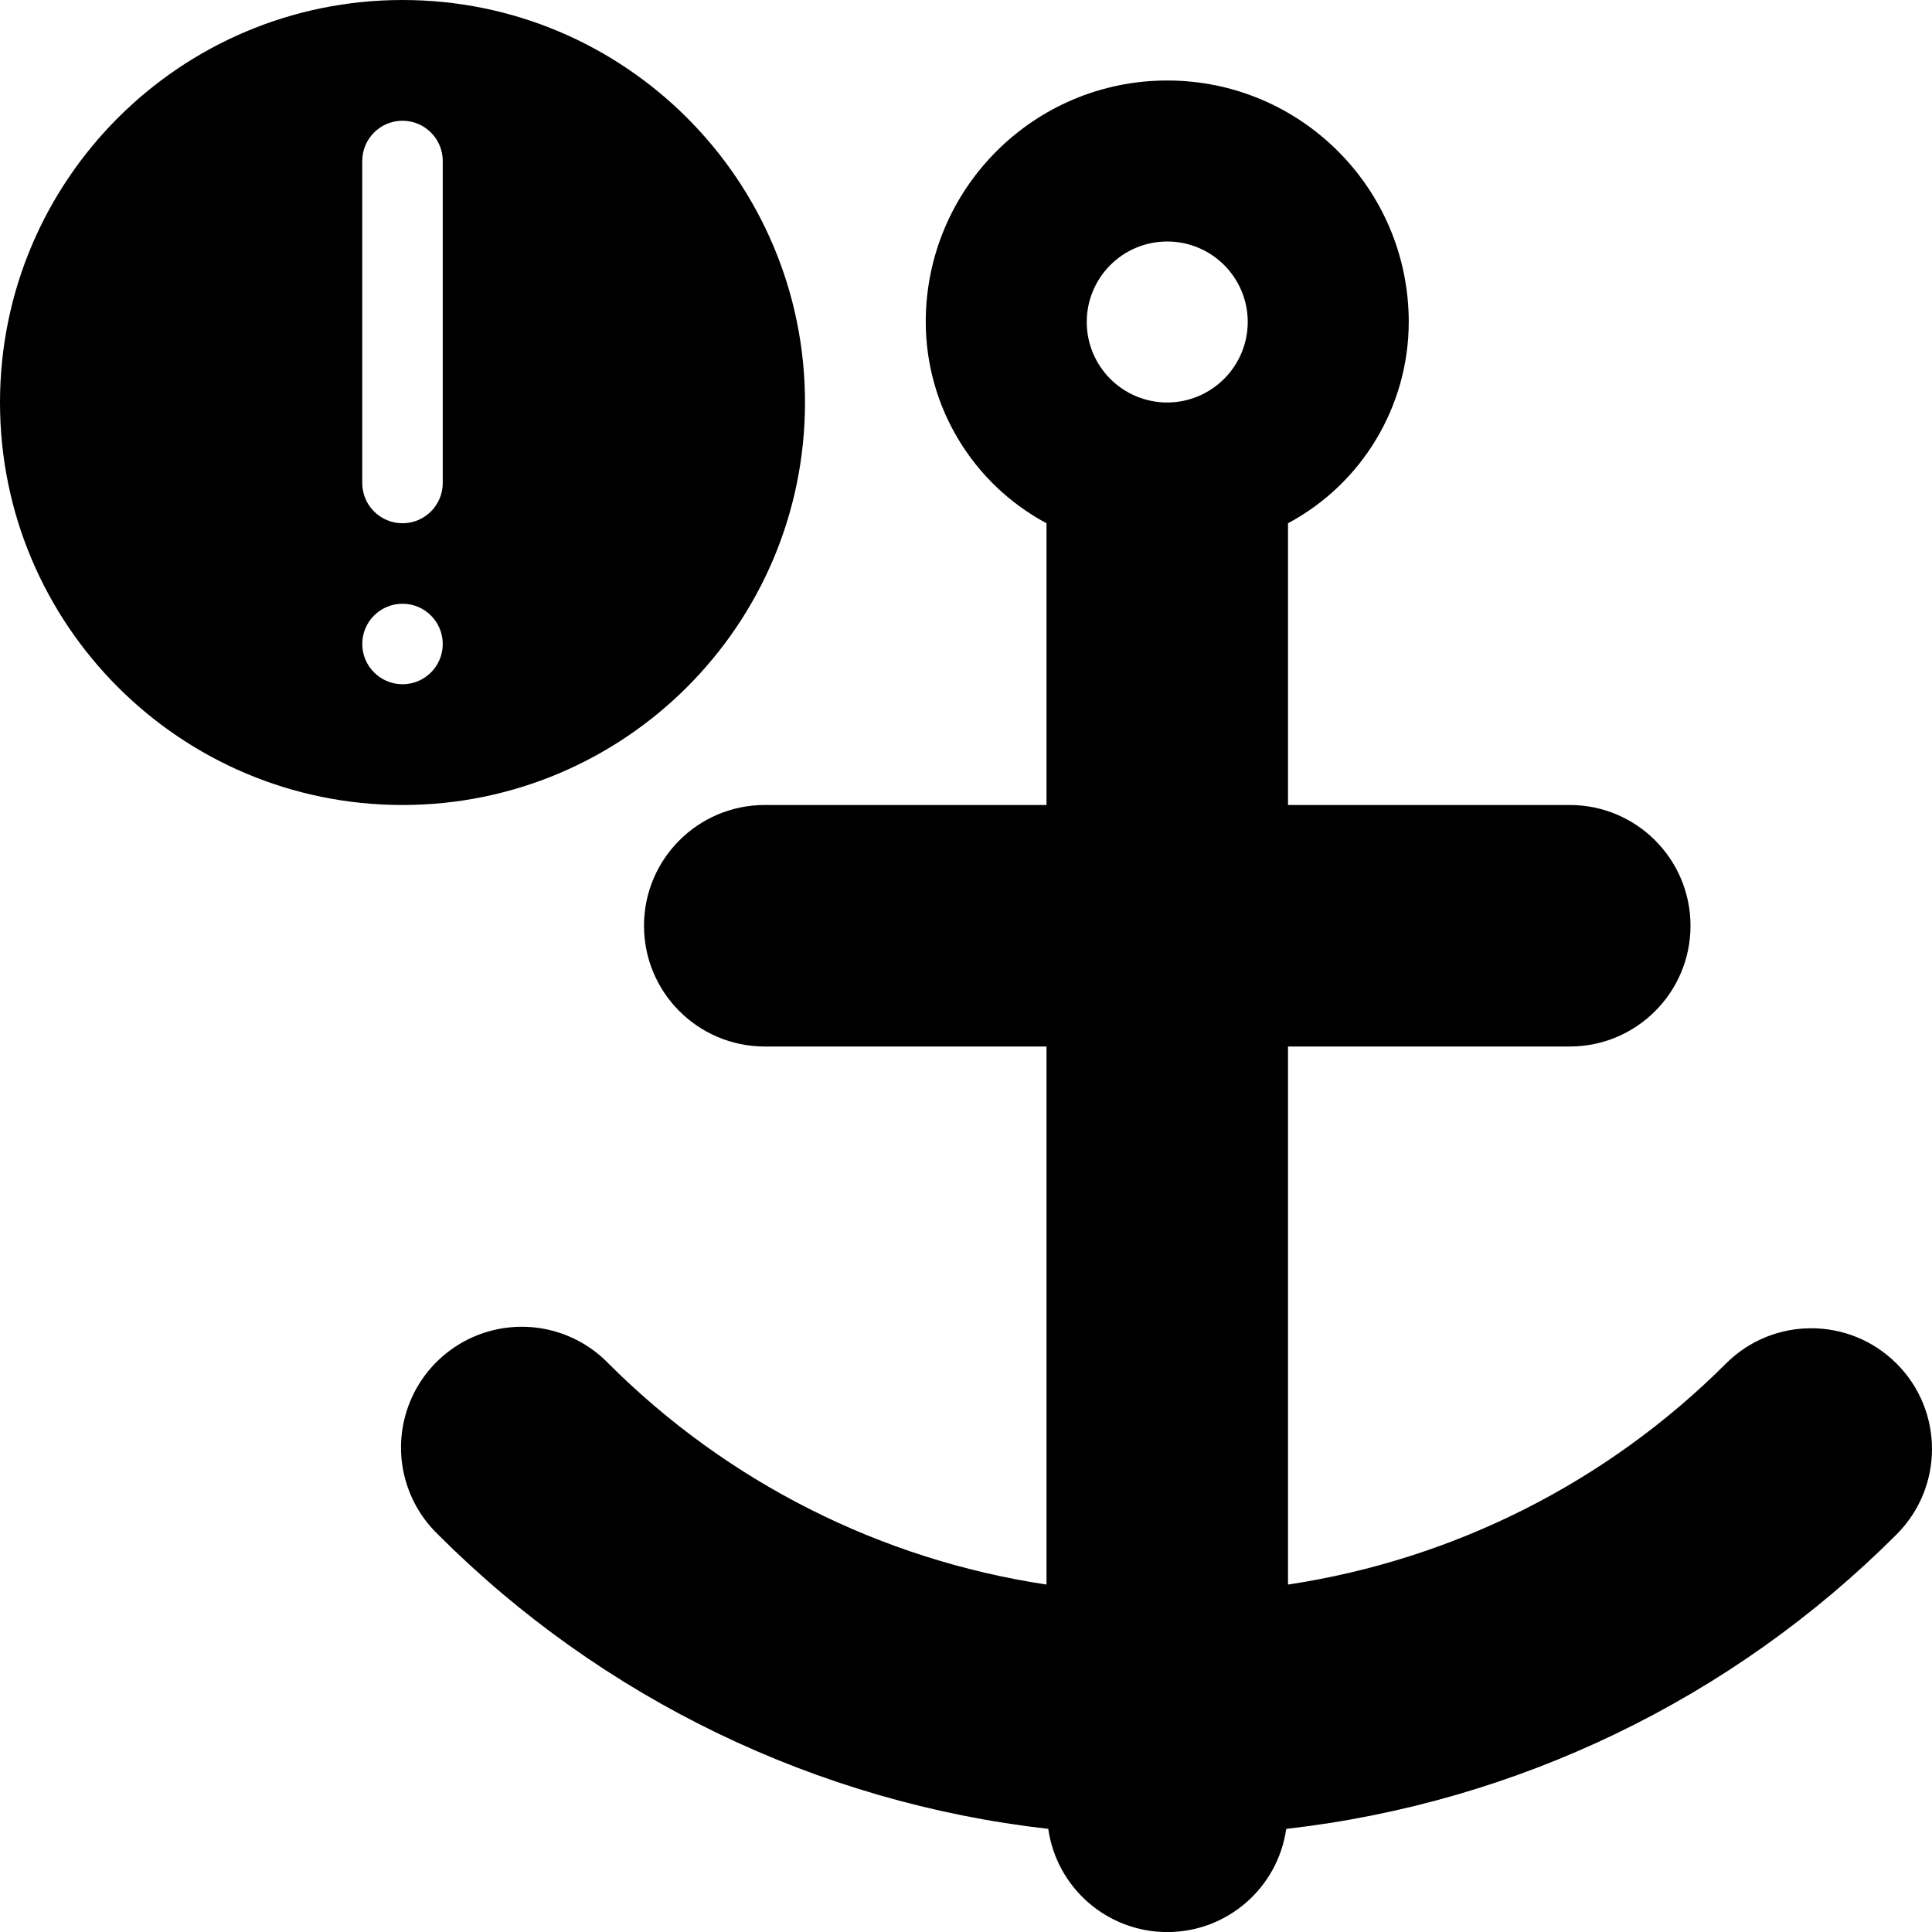
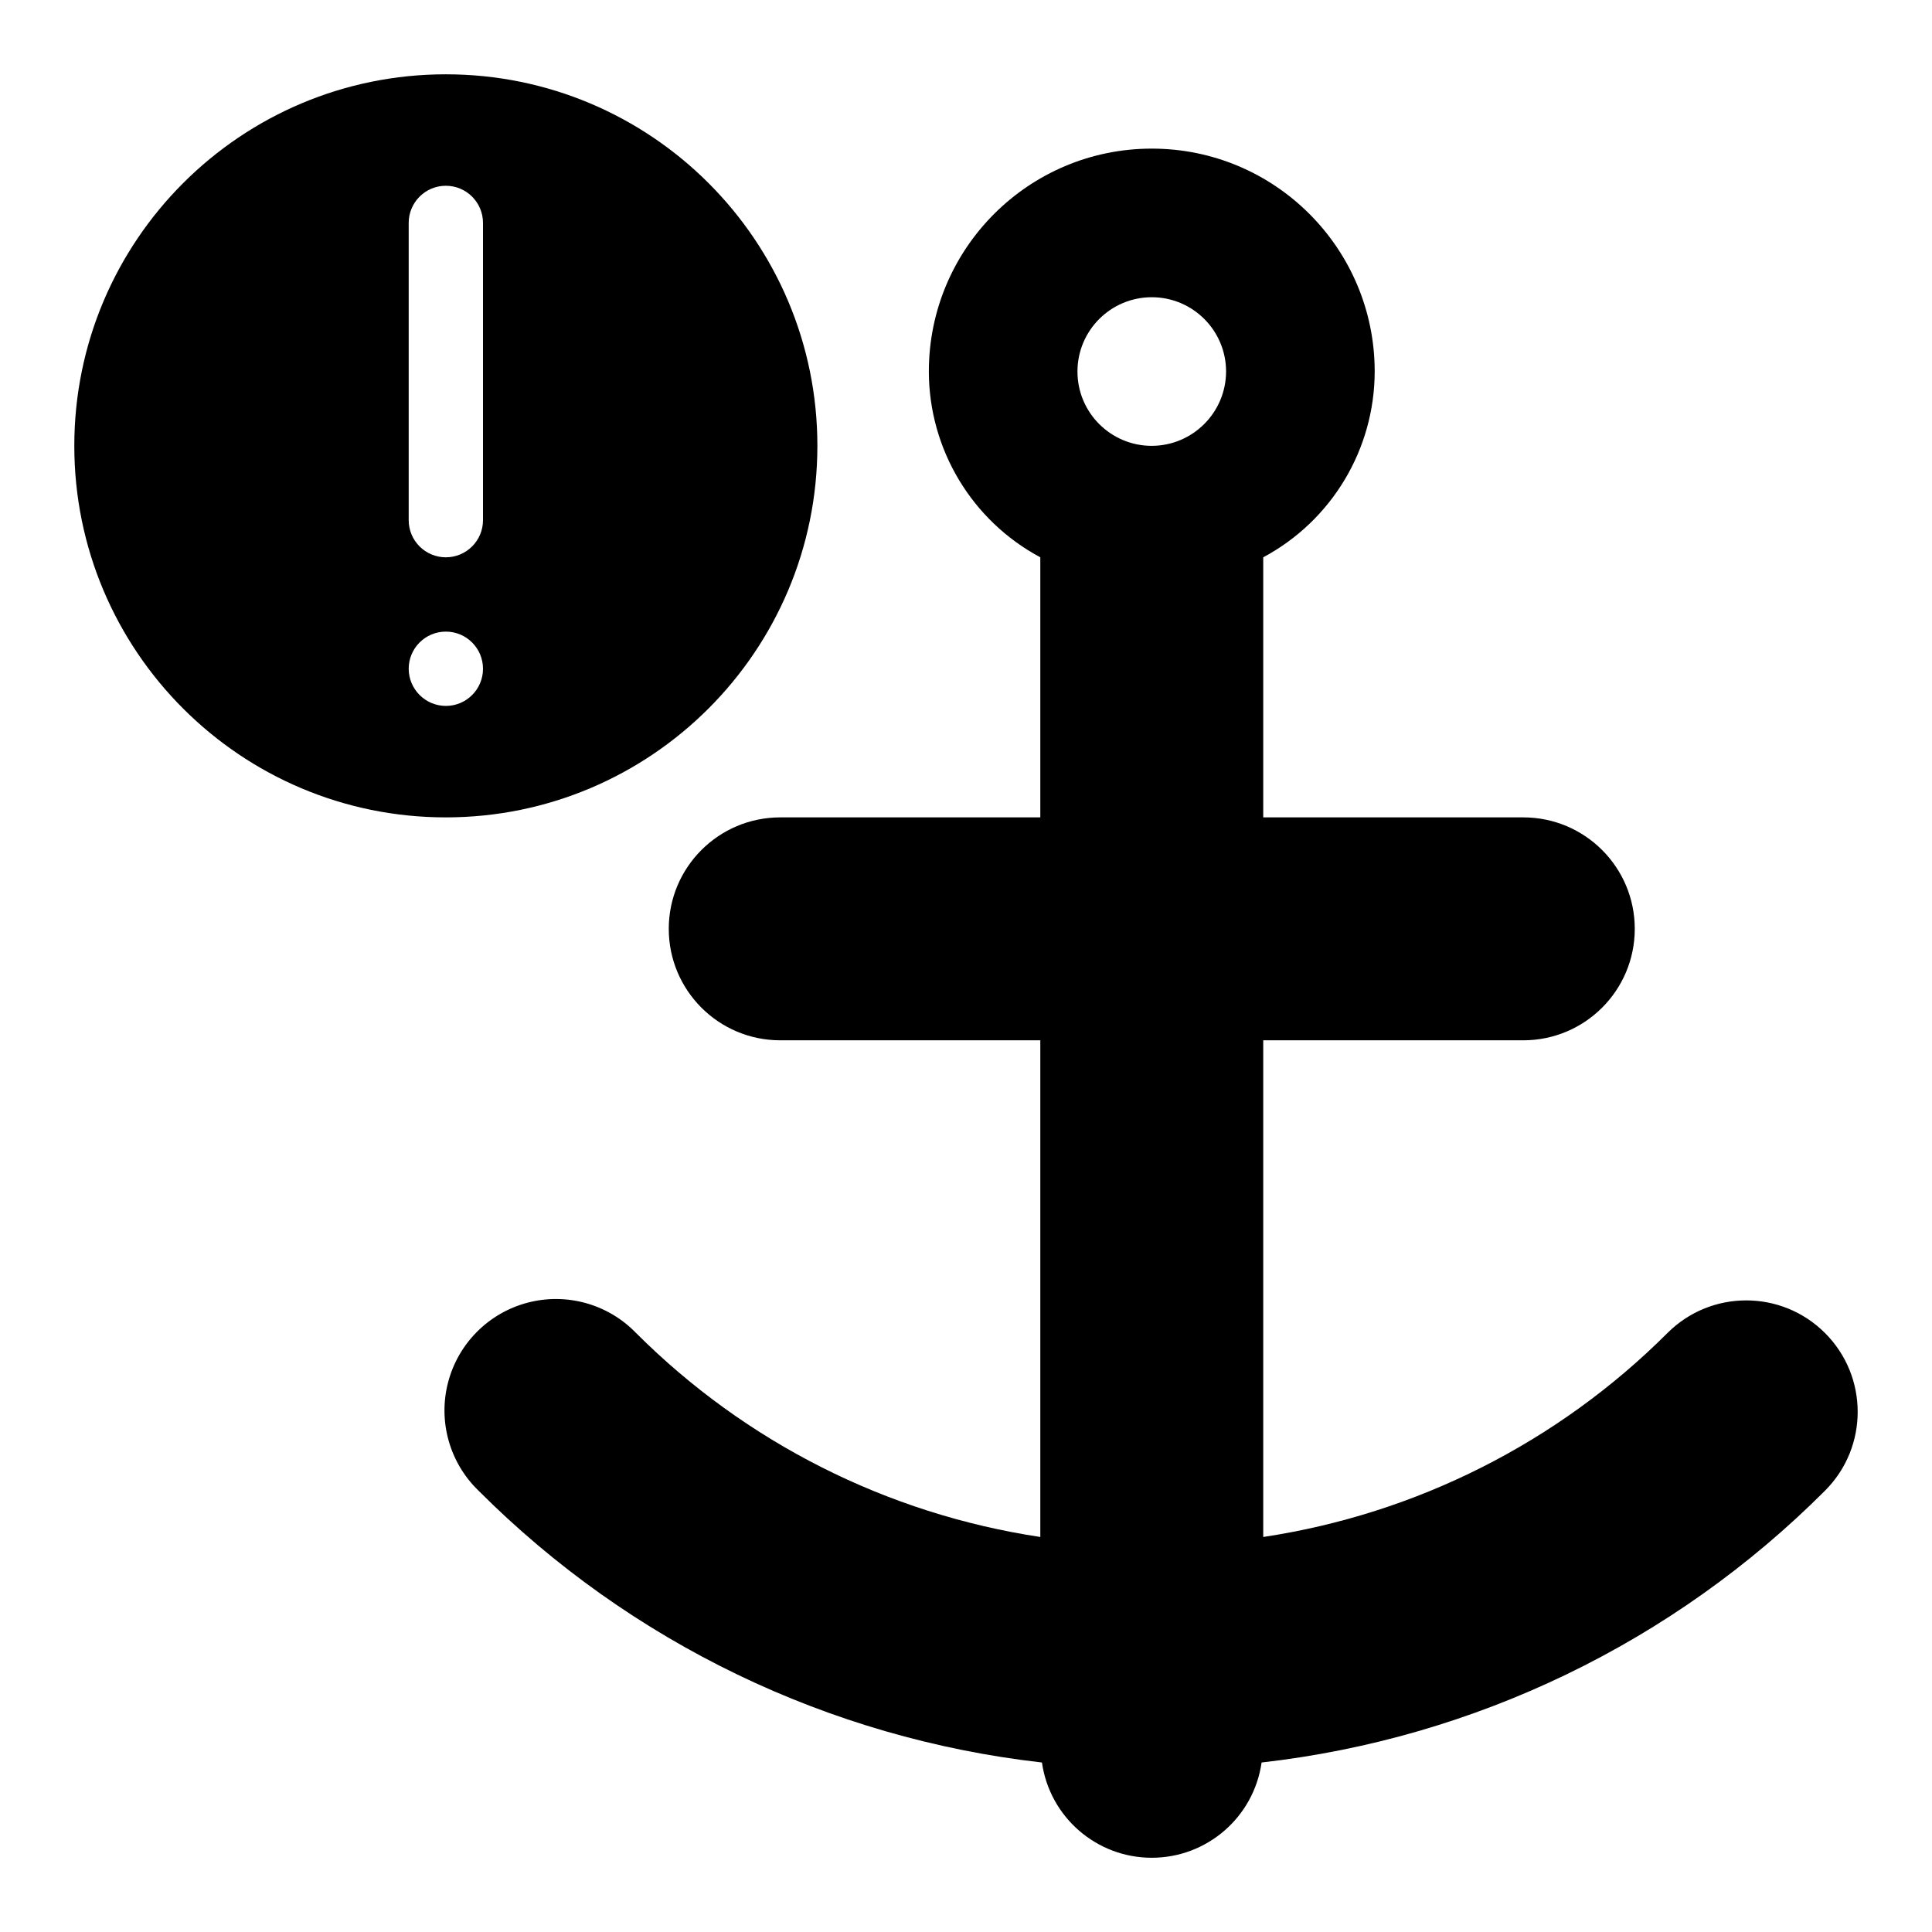
- <svg xmlns="http://www.w3.org/2000/svg" viewBox="0 0 48 48">
+ <svg xmlns="http://www.w3.org/2000/svg" viewBox="-2 -2 52 52">
  <defs>
    <style>.cls-1{fill:#418fde;}</style>
  </defs>
-   <g id="Layer_2" data-name="Layer 2">
+   <g data-name="Layer 2" id="Layer_2">
    <g id="Icons">
-       <path fill="param(fill)" stroke="param(outline)" stroke-width="param(outline-width) 0" d="M20,10A10,10,0,1,0,10,20,10.004,10.004,0,0,0,20,10ZM9,4a1,1,0,0,1,2,0v8a1,1,0,0,1-2,0ZM9,16a1,1,0,1,1,1,1A1.003,1.003,0,0,1,9,16Z" />
-       <path fill="param(fill)" stroke="param(outline)" stroke-width="param(outline-width) 0" d="M47.121,33.879a2.999,2.999,0,0,0-4.242,0A19.498,19.498,0,0,1,32,39.368V26h7a3,3,0,0,0,0-6H32V13a5.68,5.68,0,0,0,3-5A6,6,0,0,0,23,8a5.68,5.68,0,0,0,3,5v7H19a3,3,0,0,0,0,6h7V39.368a19.498,19.498,0,0,1-10.879-5.489,3,3,0,1,0-4.242,4.242,25.494,25.494,0,0,0,15.165,7.317,2.986,2.986,0,0,0,5.912,0,25.494,25.494,0,0,0,15.165-7.317A2.999,2.999,0,0,0,47.121,33.879ZM29,10a2,2,0,1,1,2-2A2.006,2.006,0,0,1,29,10Z" />
+       <path d="M20,10A10,10,0,1,0,10,20,10.004,10.004,0,0,0,20,10ZM9,4a1,1,0,0,1,2,0v8a1,1,0,0,1-2,0ZM9,16a1,1,0,1,1,1,1A1.003,1.003,0,0,1,9,16Z" fill="param(fill)" stroke="param(outline)" stroke-width="param(outline-width) 0" />
+       <path d="M47.121,33.879a2.999,2.999,0,0,0-4.242,0A19.498,19.498,0,0,1,32,39.368V26h7a3,3,0,0,0,0-6H32V13a5.68,5.68,0,0,0,3-5A6,6,0,0,0,23,8a5.68,5.68,0,0,0,3,5v7H19a3,3,0,0,0,0,6h7V39.368a19.498,19.498,0,0,1-10.879-5.489,3,3,0,1,0-4.242,4.242,25.494,25.494,0,0,0,15.165,7.317,2.986,2.986,0,0,0,5.912,0,25.494,25.494,0,0,0,15.165-7.317A2.999,2.999,0,0,0,47.121,33.879ZM29,10a2,2,0,1,1,2-2A2.006,2.006,0,0,1,29,10Z" fill="param(fill)" stroke="param(outline)" stroke-width="param(outline-width) 0" />
    </g>
  </g>
</svg>
